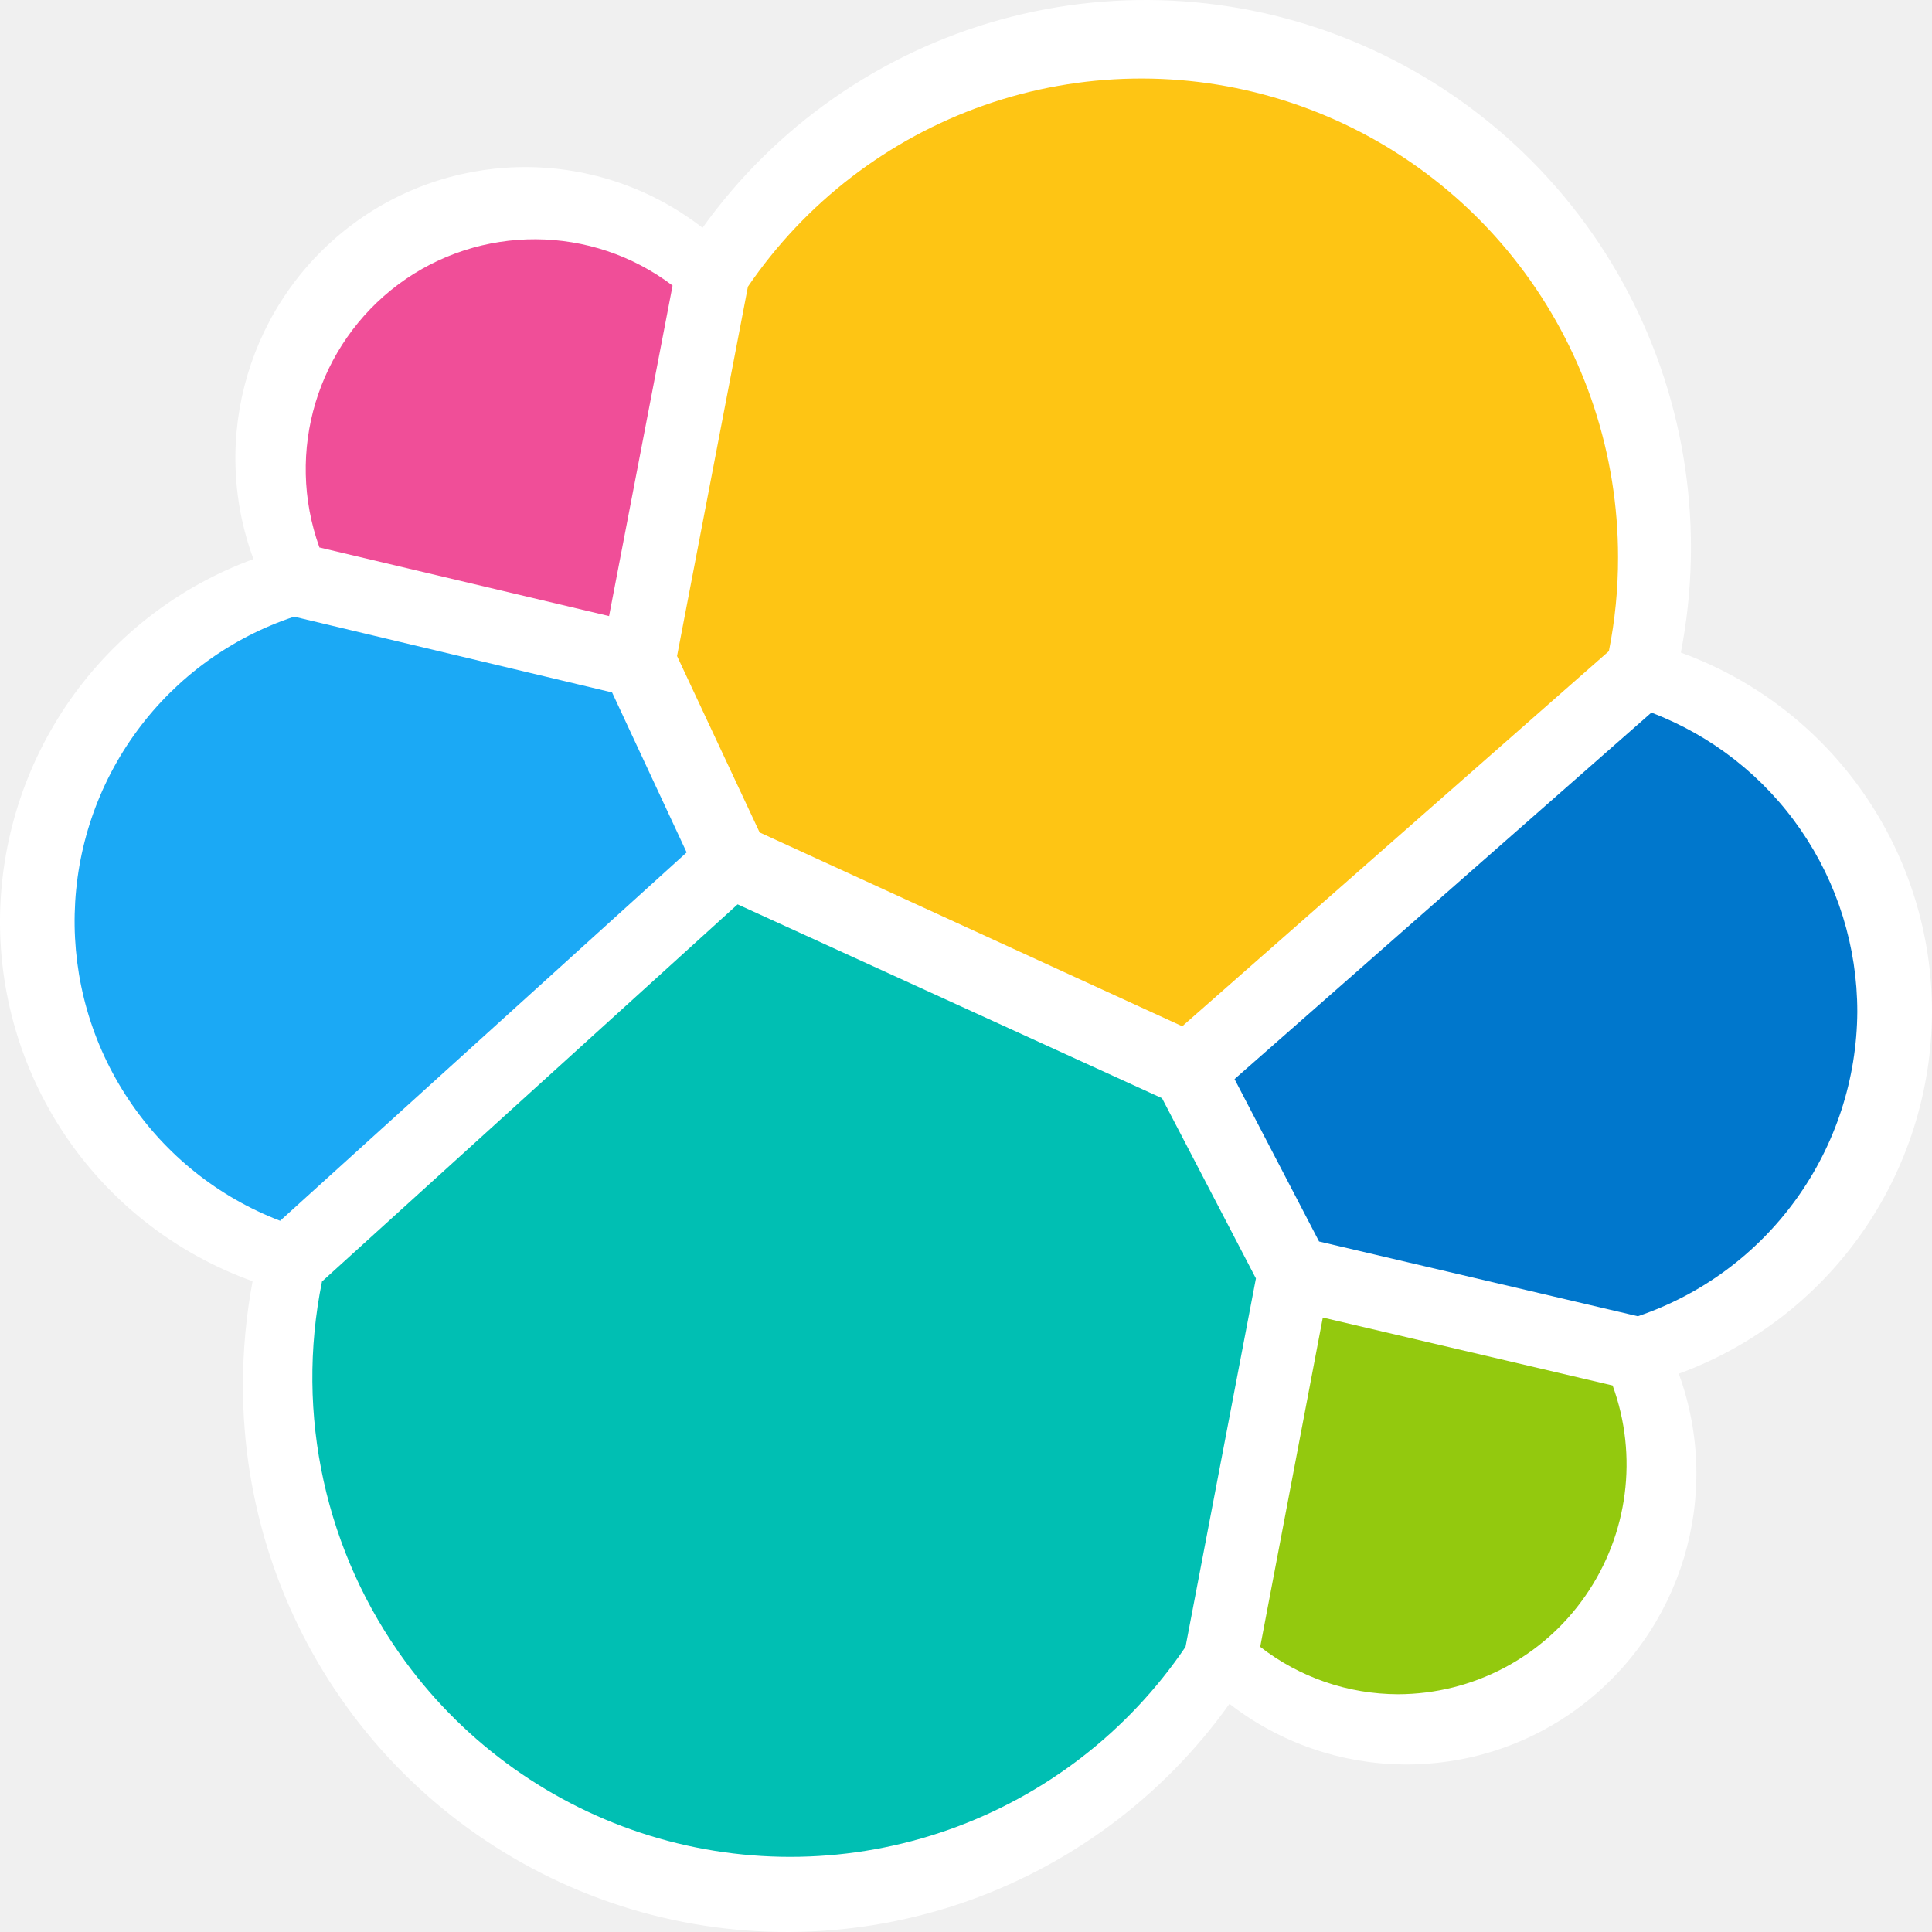
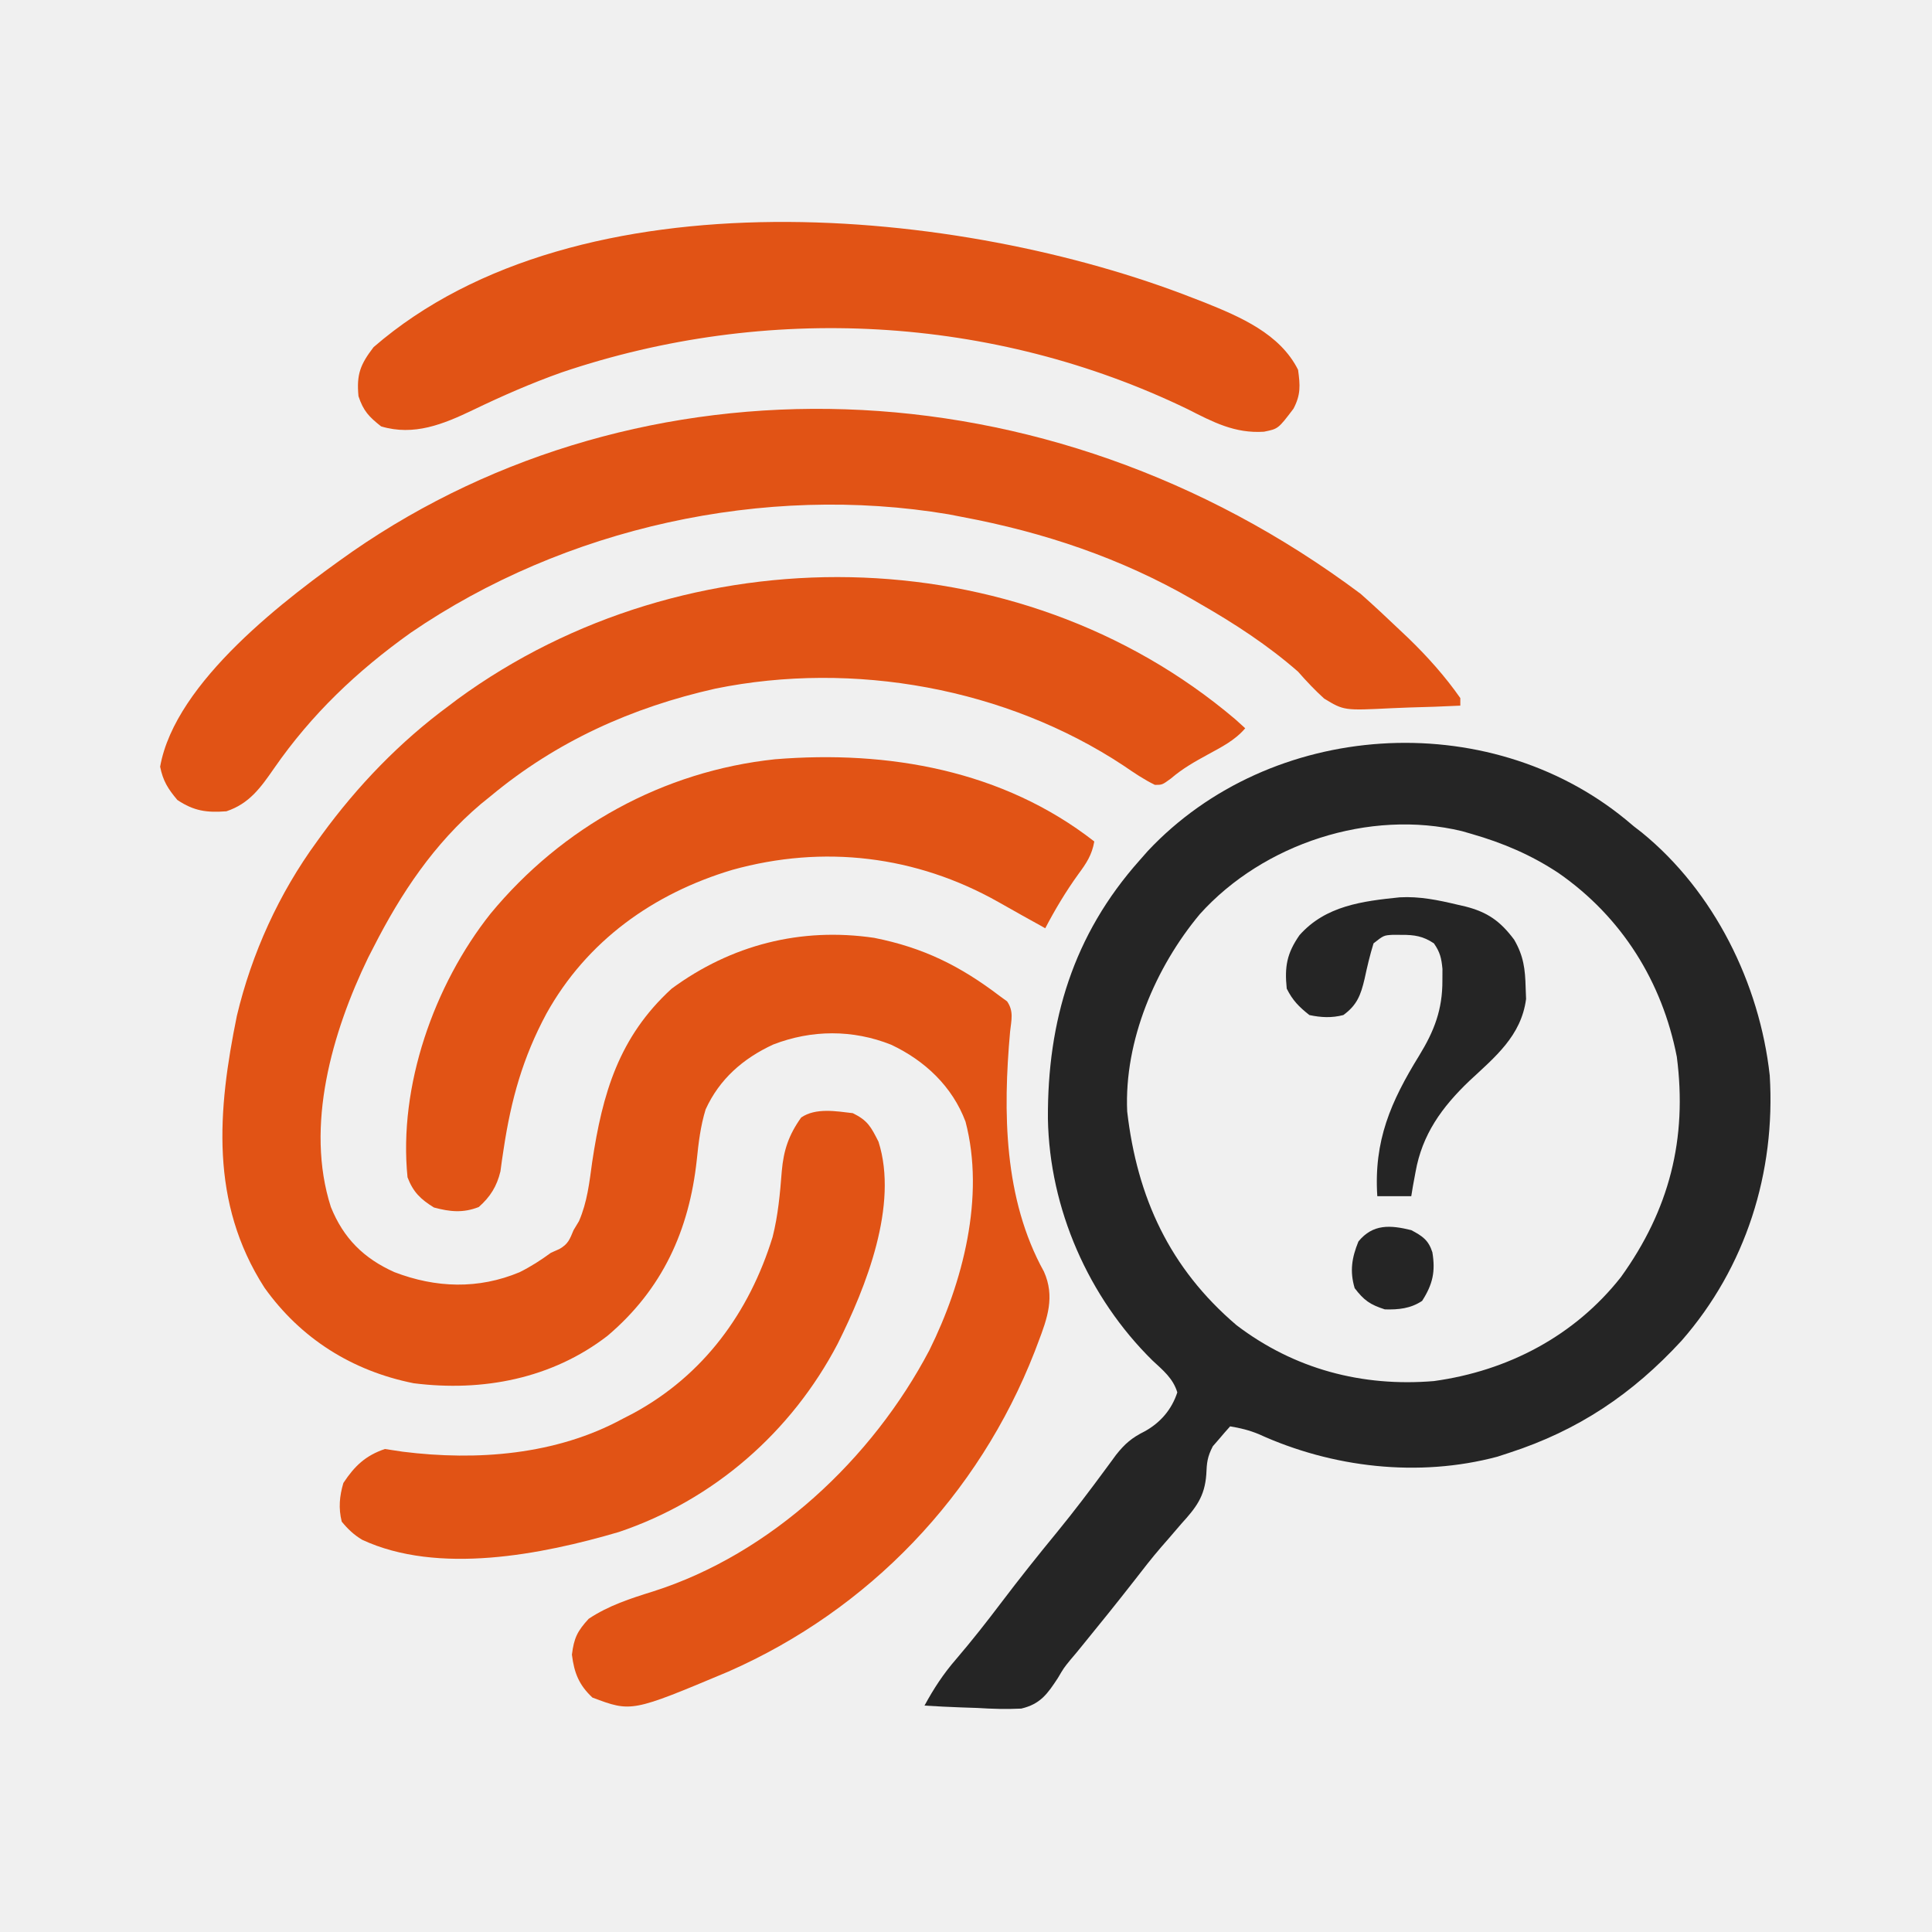
- <svg xmlns="http://www.w3.org/2000/svg" width="32" height="32" fill="none" viewBox="0 0 32 32" class="euiIcon euiIcon--xxLarge" focusable="false" role="img" aria-hidden="true">
-   <path fill="#FFF" d="M32 16.77a6.334 6.334 0 00-1.14-3.641 6.298 6.298 0 00-3.02-2.32 9.098 9.098 0 00-.873-5.965A9.05 9.05 0 0022.56.746a9.007 9.007 0 00-5.994-.419 9.037 9.037 0 00-4.93 3.446 4.789 4.789 0 00-5.78-.07A4.833 4.833 0 004.198 9.26a6.384 6.384 0 00-3.035 2.33A6.42 6.42 0 000 15.242 6.341 6.341 0 001.145 18.9a6.305 6.305 0 003.039 2.321 9.334 9.334 0 00-.16 1.725 9.067 9.067 0 001.727 5.333 9.014 9.014 0 004.526 3.287 8.982 8.982 0 005.587-.023 9.016 9.016 0 004.5-3.322 4.789 4.789 0 005.77.074 4.833 4.833 0 001.672-5.542 6.383 6.383 0 003.032-2.331A6.419 6.419 0 0032 16.77z" />
-   <path fill="#FEC514" d="M12.58 13.787l7.002 3.211 7.066-6.213a7.854 7.854 0 00.152-1.557 7.944 7.944 0 00-1.54-4.704 7.897 7.897 0 00-4.02-2.869 7.87 7.87 0 00-4.932.086 7.9 7.9 0 00-3.92 3.007l-1.174 6.118 1.367 2.92z" />
-   <path fill="#00BFB3" d="M5.333 21.228A7.964 7.964 0 006.72 27.53a7.918 7.918 0 004.04 2.874 7.89 7.89 0 004.95-.097 7.921 7.921 0 003.926-3.03l1.166-6.102-1.555-2.985-7.03-3.211-6.885 6.248z" />
-   <path fill="#F04E98" d="M5.288 9.067l4.8 1.137L11.14 4.73a3.785 3.785 0 00-4.538-.023A3.82 3.82 0 005.29 9.065" />
-   <path fill="#1BA9F5" d="M4.872 10.214a5.294 5.294 0 00-2.595 1.882 5.324 5.324 0 00-.142 6.124 5.287 5.287 0 002.505 2l6.733-6.101-1.235-2.65-5.266-1.255z" />
-   <path fill="#93C90E" d="M20.873 27.277a3.737 3.737 0 002.285.785 3.783 3.783 0 003.101-1.63 3.813 3.813 0 00.451-3.484l-4.8-1.125-1.037 5.454z" />
-   <path fill="#07C" d="M21.848 20.563l5.28 1.238a5.34 5.34 0 002.622-1.938 5.37 5.37 0 001.013-3.106 5.312 5.312 0 00-.936-3.01 5.283 5.283 0 00-2.475-1.944l-6.904 6.07 1.4 2.69z" />
+ <svg xmlns="http://www.w3.org/2000/svg" version="1.1" width="512" height="512">
+   <path d="M0 0 C0.866 0.784 1.732 1.567 2.625 2.375 C-0.1 5.568 -3.621 7.332 -7.25 9.312 C-10.792 11.248 -13.995 13.048 -17.07 15.691 C-19.375 17.375 -19.375 17.375 -21.301 17.379 C-24.239 15.957 -26.877 14.153 -29.562 12.312 C-60.709 -8.289 -101.201 -15.582 -137.776 -8.136 C-159.916 -3.16 -179.919 5.844 -197.375 20.375 C-198.236 21.071 -199.097 21.767 -199.984 22.484 C-212.315 32.93 -221.107 46.084 -228.375 60.375 C-228.855 61.306 -229.334 62.236 -229.828 63.195 C-239.331 82.864 -246.589 107.792 -239.688 129.25 C-236.355 137.514 -231.005 142.852 -222.855 146.504 C-211.876 150.722 -200.6 151.093 -189.68 146.523 C-186.682 145.03 -184.078 143.353 -181.375 141.375 C-180.632 141.045 -179.89 140.715 -179.125 140.375 C-176.801 139.047 -176.399 137.832 -175.375 135.375 C-174.901 134.587 -174.426 133.8 -173.938 132.988 C-171.734 127.893 -171.192 122.785 -170.438 117.312 C-167.711 99.159 -163.389 84.195 -149.375 71.375 C-133.592 59.773 -115.176 55.057 -95.727 57.91 C-82.642 60.507 -72.879 65.376 -62.375 73.375 C-61.749 73.83 -61.122 74.285 -60.477 74.754 C-58.686 77.388 -59.348 79.646 -59.688 82.75 C-61.605 104.068 -61.385 127.097 -50.719 146.367 C-47.755 153.001 -49.803 158.719 -52.25 165.125 C-52.562 165.948 -52.873 166.772 -53.195 167.62 C-68.038 205.607 -97.038 235.96 -134.375 252.375 C-159.999 263.141 -159.999 263.141 -170.375 259.25 C-173.959 255.89 -175.208 252.712 -175.812 247.875 C-175.261 243.461 -174.386 241.673 -171.375 238.375 C-166.11 234.869 -160.31 232.994 -154.312 231.125 C-123.04 221.187 -96.216 195.976 -81.093 167.219 C-72.194 149.293 -66.294 126.493 -71.5 106.625 C-75.014 97.271 -82.303 90.42 -91.242 86.223 C-101.409 82.182 -112.289 82.243 -122.473 86.188 C-130.425 89.865 -136.703 95.324 -140.375 103.375 C-141.727 107.767 -142.258 112.224 -142.723 116.785 C-144.74 135.415 -151.808 151.035 -166.375 163.375 C-181.095 174.747 -199.466 178.258 -217.746 175.949 C-234.037 172.699 -247.701 164.093 -257.301 150.605 C-271.794 128.033 -269.711 103.638 -264.602 78.582 C-260.664 62.019 -253.421 46.107 -243.375 32.375 C-242.761 31.524 -242.761 31.524 -242.134 30.656 C-232.638 17.635 -221.371 5.937 -208.375 -3.625 C-207.625 -4.192 -206.875 -4.759 -206.102 -5.344 C-145.466 -49.662 -57.715 -48.977 0 0 Z " fill="#E15315" transform="translate(327.375,190.625)" />
+   <path d="M0 0 C1.071 0.897 1.071 0.897 2.164 1.812 C2.858 2.349 3.551 2.885 4.266 3.438 C23.438 19.054 35.474 43.443 38.164 67.812 C39.746 93.458 31.861 118.628 14.791 138.118 C1.786 152.245 -12.583 161.886 -30.836 167.812 C-31.889 168.157 -32.942 168.501 -34.027 168.855 C-54.936 174.429 -77.817 171.758 -97.285 162.863 C-99.807 161.825 -102.151 161.253 -104.836 160.812 C-105.842 161.914 -106.814 163.045 -107.773 164.188 C-108.319 164.814 -108.864 165.44 -109.426 166.086 C-110.911 168.958 -111.016 170.448 -111.16 173.617 C-111.595 179.422 -113.88 182.354 -117.711 186.562 C-118.907 187.952 -120.103 189.343 -121.297 190.734 C-121.896 191.42 -122.495 192.105 -123.112 192.811 C-125.626 195.731 -127.982 198.763 -130.336 201.812 C-134.841 207.588 -139.438 213.284 -144.07 218.957 C-144.574 219.574 -145.078 220.192 -145.598 220.828 C-146.124 221.451 -146.65 222.074 -147.193 222.715 C-148.928 224.847 -148.928 224.847 -150.483 227.5 C-153.262 231.735 -155.122 234.406 -160.19 235.607 C-164.118 235.797 -167.912 235.687 -171.836 235.438 C-173.196 235.387 -174.557 235.342 -175.918 235.301 C-179.229 235.183 -182.53 235.019 -185.836 234.812 C-183.355 230.255 -180.818 226.371 -177.398 222.438 C-173.265 217.605 -169.359 212.635 -165.523 207.562 C-160.7 201.192 -155.737 194.963 -150.663 188.791 C-146.175 183.301 -141.904 177.664 -137.705 171.951 C-137.24 171.321 -136.776 170.692 -136.297 170.043 C-135.893 169.49 -135.488 168.937 -135.072 168.368 C-132.712 165.398 -130.917 163.853 -127.461 162.125 C-123.311 159.833 -120.318 156.356 -118.836 151.812 C-119.956 148.093 -122.61 145.962 -125.398 143.375 C-142.379 126.664 -152.703 103.129 -153.129 79.312 C-153.282 53.337 -146.409 30.539 -128.836 10.812 C-128.119 9.998 -127.403 9.183 -126.664 8.344 C-94.128 -26.329 -36.697 -30.084 0 0 Z M-112.828 25.023 C-124.611 39.118 -132.944 58.616 -132.121 77.359 C-129.469 100.171 -120.89 118.876 -103.148 134 C-87.851 145.649 -69.854 150.396 -50.836 148.812 C-31.252 146.118 -13.545 136.854 -1.273 121.25 C11.561 103.414 16.356 84.649 13.539 62.875 C9.659 42.968 -1.04 25.829 -17.817 14.171 C-25.039 9.39 -32.491 6.214 -40.836 3.812 C-41.685 3.568 -42.535 3.323 -43.41 3.07 C-67.913 -2.843 -96.047 6.4 -112.828 25.023 Z " fill="#252525" transform="translate(430.8359,217.1875)" />
+   <path d="M0 0 C3.543 3.133 6.988 6.36 10.41 9.624 C11.151 10.324 11.893 11.024 12.656 11.745 C17.693 16.625 22.388 21.869 26.41 27.624 C26.41 28.284 26.41 28.944 26.41 29.624 C21.894 29.849 17.381 30.011 12.86 30.118 C11.328 30.163 9.795 30.224 8.264 30.303 C-4.423 30.936 -4.423 30.936 -9.67 27.759 C-12.16 25.501 -14.375 23.15 -16.59 20.624 C-24.54 13.656 -33.436 7.863 -42.59 2.624 C-43.197 2.27 -43.804 1.916 -44.43 1.551 C-63.484 -9.466 -84.011 -16.338 -105.59 -20.376 C-107.392 -20.726 -107.392 -20.726 -109.23 -21.083 C-158.052 -29.279 -211.001 -17.595 -251.787 10.337 C-266.014 20.497 -278.013 31.888 -287.987 46.279 C-291.506 51.349 -294.511 55.598 -300.59 57.624 C-305.825 58.019 -309.189 57.558 -313.59 54.624 C-316.065 51.693 -317.399 49.577 -318.152 45.812 C-314.169 23.238 -284.442 0.912 -267.152 -11.243 C-191.046 -63.891 -83.874 -62.774 0 0 Z " fill="#E15315" transform="translate(360.5898,157.376)" />
+   <path d="M0 0 C1.023 0.395 2.045 0.789 3.099 1.196 C12.551 4.998 23.15 9.488 27.938 19.062 C28.506 23.183 28.674 25.661 26.727 29.367 C22.672 34.717 22.672 34.717 18.879 35.473 C11.165 35.967 5.418 32.924 -1.312 29.5 C-52.931 4.529 -112.999 1.398 -167.218 19.755 C-175.278 22.613 -183.057 26.025 -190.759 29.737 C-198.58 33.485 -206.355 36.667 -215.062 34.062 C-218.303 31.497 -219.758 29.976 -221.062 26.062 C-221.611 20.252 -220.573 17.655 -217.062 13.062 C-162.616 -34.106 -61.056 -23.883 0 0 Z " fill="#E15315" transform="translate(316.0625,78.9375)" />
+   <path d="M0 0 C-0.622 3.578 -2.103 5.79 -4.25 8.688 C-7.56 13.28 -10.374 17.99 -13 23 C-13.476 22.732 -13.951 22.464 -14.441 22.188 C-15.976 21.328 -17.514 20.477 -19.055 19.629 C-21.194 18.446 -23.323 17.242 -25.445 16.027 C-47.24 3.739 -71.761 0.802 -95.92 7.522 C-116.836 13.776 -134.492 26.346 -145.201 45.638 C-151.453 57.281 -154.552 68.395 -156.52 81.445 C-156.678 82.495 -156.837 83.544 -157 84.625 C-157.124 85.545 -157.248 86.466 -157.375 87.414 C-158.338 91.398 -160.063 94.173 -163.125 96.875 C-167.278 98.5 -170.729 98.147 -175 97 C-178.56 94.804 -180.525 92.885 -182 89 C-184.447 64.86 -174.95 37.952 -159.984 19.105 C-141.043 -3.816 -114.292 -18.635 -84.601 -21.788 C-54.63 -24.228 -24.191 -18.881 0 0 Z " fill="#E15315" transform="translate(290,223)" />
+   <path d="M0 0 C3.979 1.949 4.805 3.617 6.812 7.562 C12.16 24.374 3.523 46.027 -4 61.098 C-16.247 84.514 -36.879 102.541 -62 111 C-82.413 116.99 -109.902 122.425 -130.039 113.051 C-132.216 111.745 -133.831 110.206 -135.438 108.25 C-136.329 104.683 -136.031 101.476 -135 98 C-132.024 93.494 -129.142 90.748 -124 89 C-122.413 89.227 -120.826 89.46 -119.244 89.718 C-99.586 92.188 -78.591 90.571 -61 81 C-60.028 80.497 -59.056 79.995 -58.055 79.477 C-39.538 69.39 -27.43 52.851 -21.25 32.812 C-19.798 27.09 -19.274 21.243 -18.821 15.368 C-18.332 9.807 -16.976 5.766 -13.68 1.152 C-9.838 -1.483 -4.423 -0.521 0 0 Z " fill="#E15315" transform="translate(226,295)" />
+   <path d="M0 0 C5.295 -0.292 10.183 0.732 15.305 1.949 C15.99 2.106 16.676 2.263 17.383 2.425 C23.314 3.934 26.667 6.349 30.305 11.199 C32.815 15.503 33.245 18.99 33.367 23.949 C33.423 25.426 33.423 25.426 33.48 26.934 C32.206 36.705 25.299 42.276 18.43 48.668 C11.169 55.621 5.948 62.804 4.18 72.824 C3.955 74.033 3.731 75.243 3.5 76.488 C3.353 77.383 3.206 78.278 3.055 79.199 C0.085 79.199 -2.885 79.199 -5.945 79.199 C-6.9 64.487 -2.381 54.148 5.169 41.91 C9.139 35.423 11.345 29.742 11.305 22.012 C11.31 21.008 11.315 20.003 11.32 18.969 C11.047 16.124 10.688 14.531 9.055 12.199 C6.206 10.288 3.886 9.926 0.492 9.949 C-0.654 9.941 -0.654 9.941 -1.824 9.934 C-4.245 10.076 -4.245 10.076 -6.945 12.199 C-7.908 15.326 -8.636 18.419 -9.318 21.613 C-10.328 25.904 -11.33 28.576 -14.945 31.199 C-18.026 31.998 -20.84 31.858 -23.945 31.199 C-26.701 29.018 -28.381 27.327 -29.945 24.199 C-30.547 18.382 -29.921 14.853 -26.562 10.023 C-19.641 2.216 -9.848 1.009 0 0 Z " fill="#252525" transform="translate(370.9453,237.8008)" />
+   <path d="M0 0 C2.947 1.567 4.562 2.624 5.594 5.867 C6.443 10.983 5.69 14.371 2.875 18.75 C-0.18 20.787 -3.415 21.102 -7 21 C-10.887 19.753 -12.53 18.617 -15 15.375 C-16.331 10.883 -15.762 7.321 -14 3 C-10.153 -1.696 -5.552 -1.364 0 0 Z " fill="#252525" transform="translate(374,326)" />
</svg>
